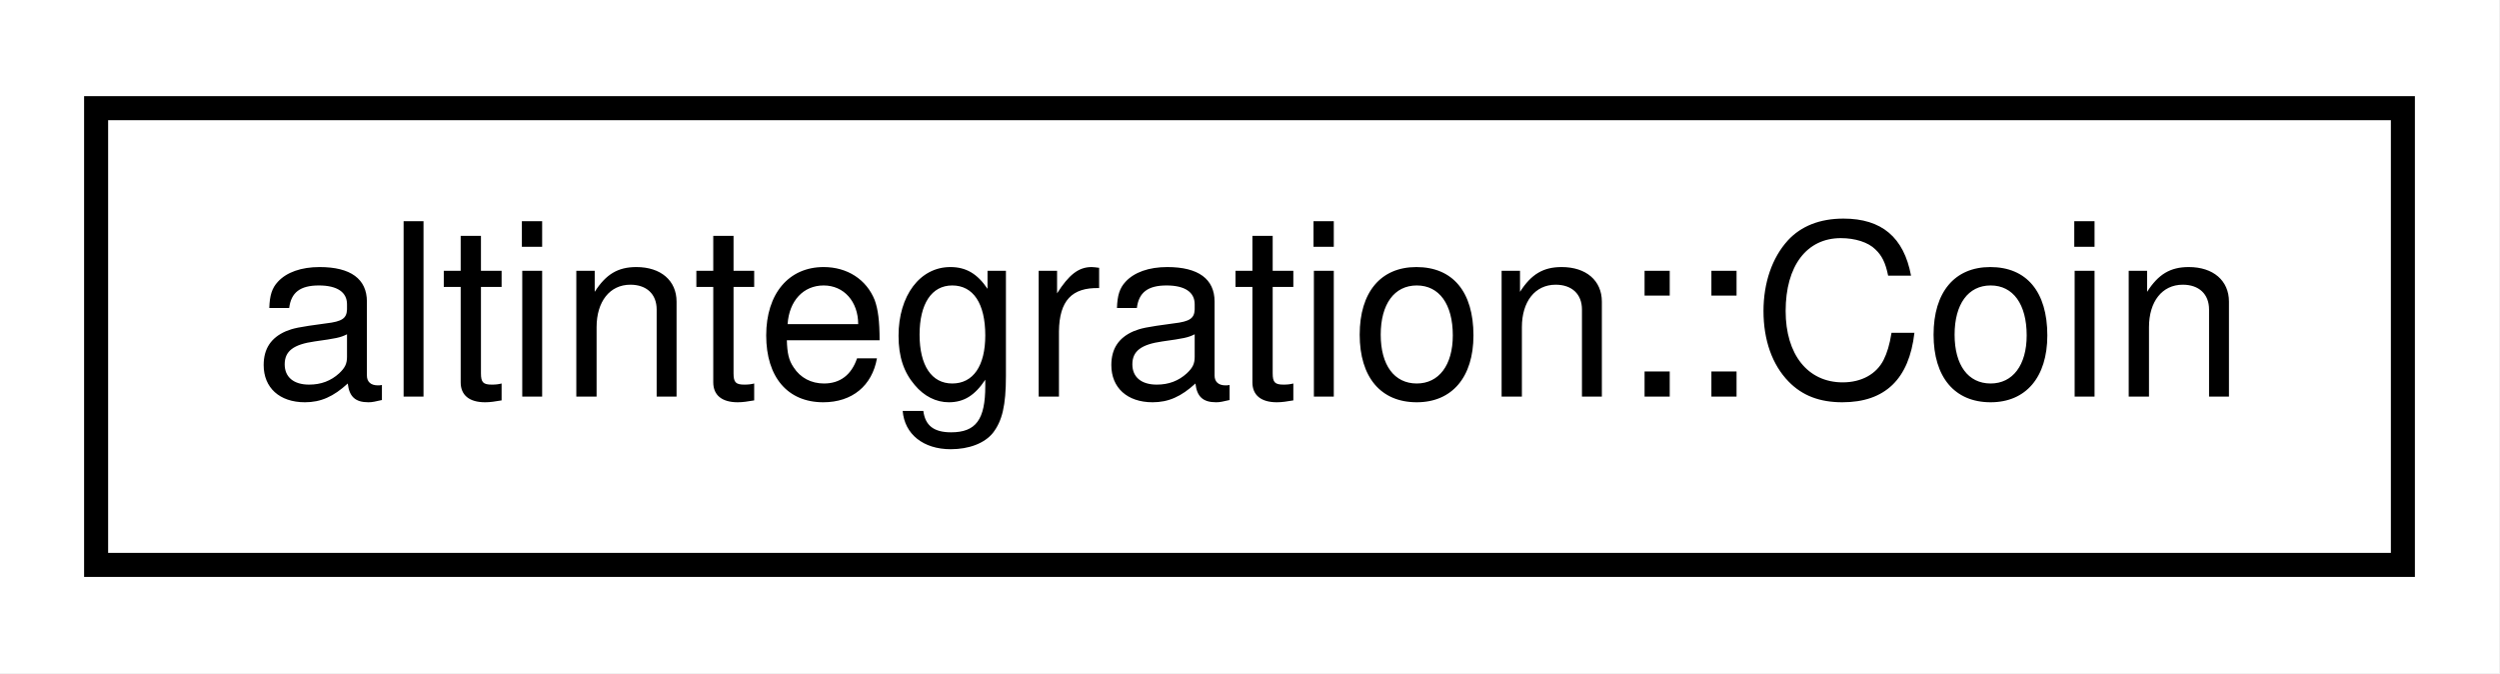
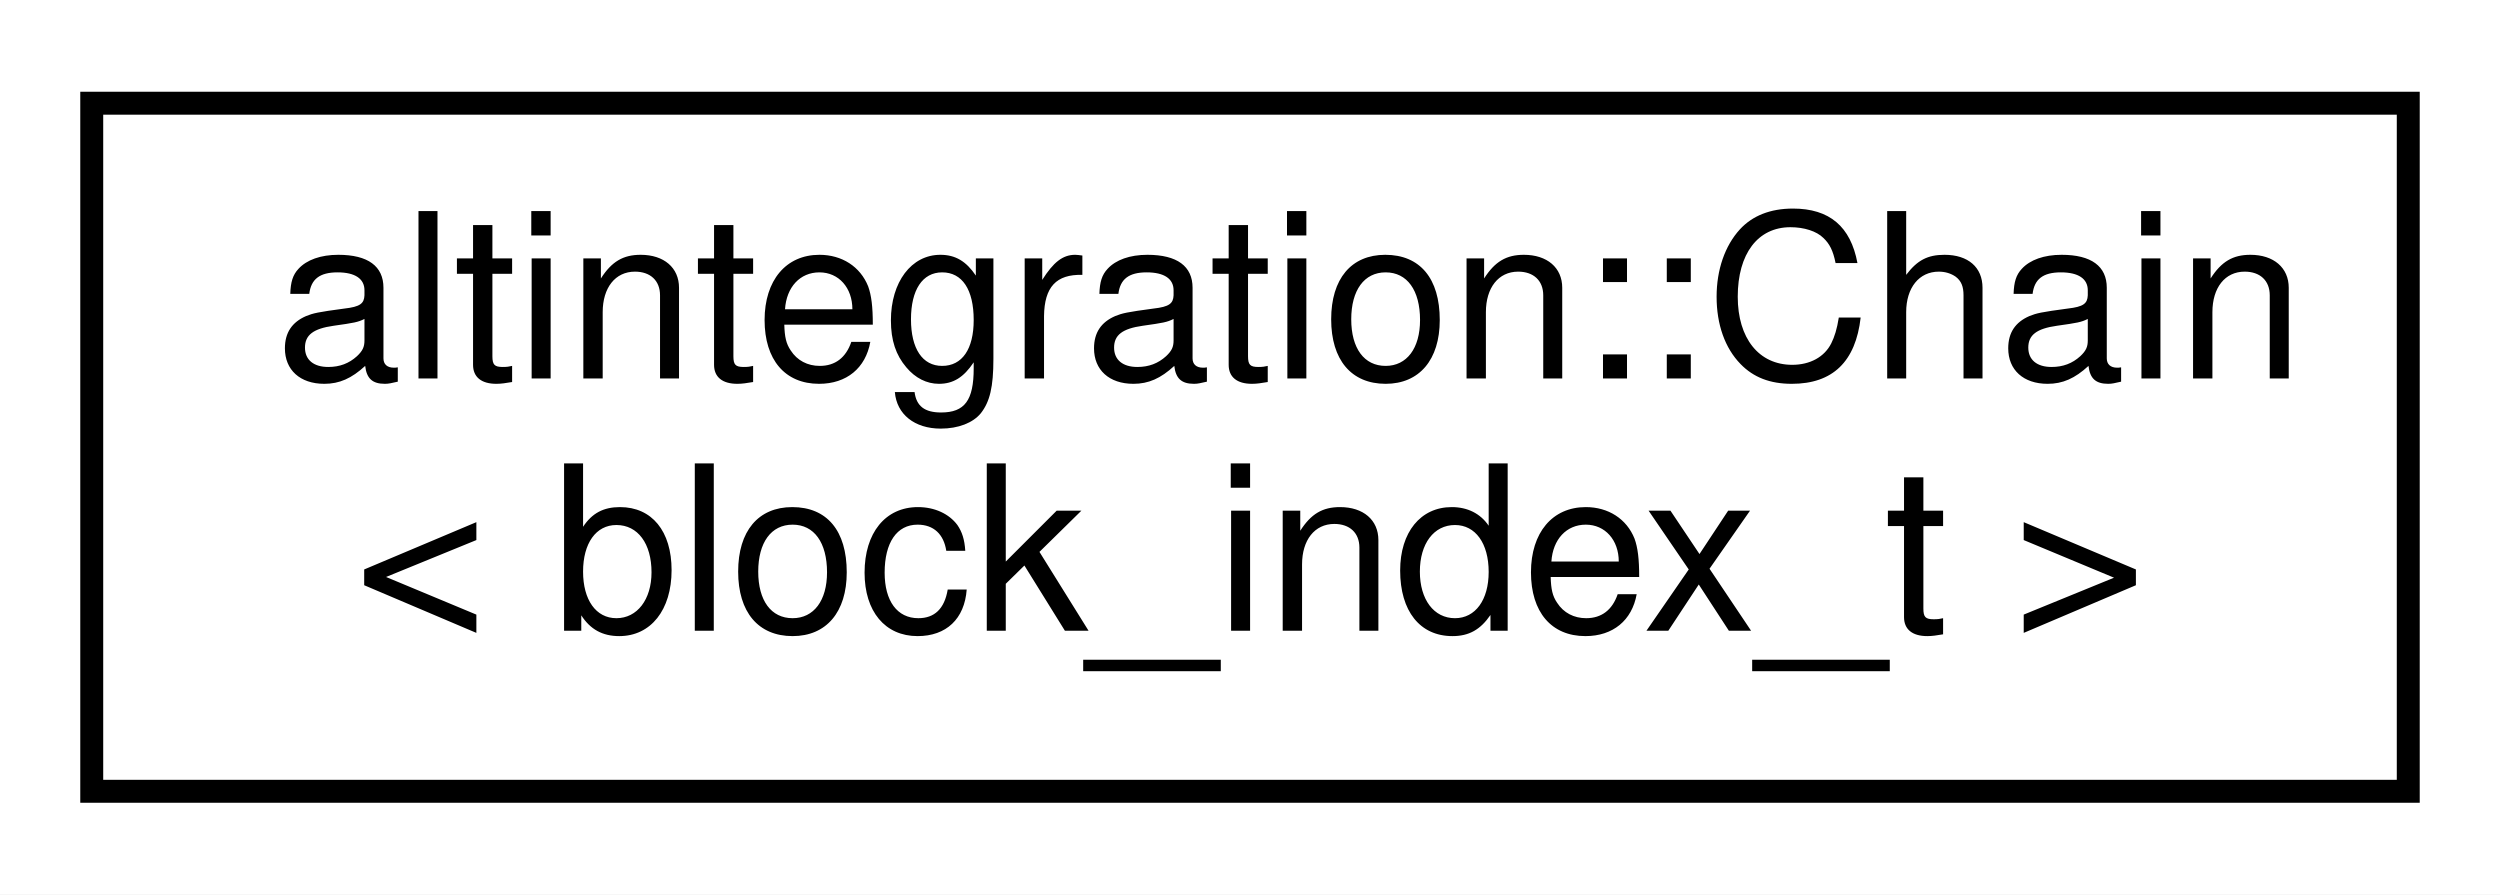
- <svg xmlns="http://www.w3.org/2000/svg" xmlns:xlink="http://www.w3.org/1999/xlink" width="104pt" height="28pt" viewBox="0.00 0.00 104.00 28.00">
-   <g id="graph0" class="graph" transform="scale(1 1) rotate(0) translate(4 24)">
-     <polygon fill="white" stroke="transparent" points="-4,4 -4,-24 100,-24 100,4 -4,4" />
+ <svg xmlns="http://www.w3.org/2000/svg" xmlns:xlink="http://www.w3.org/1999/xlink" width="109pt" height="39pt" viewBox="0.00 0.00 109.00 39.00">
+   <g id="graph0" class="graph" transform="scale(1 1) rotate(0) translate(4 35)">
+     <polygon fill="white" stroke="transparent" points="-4,4 -4,-35 105,-35 105,4 -4,4" />
    <g id="node1" class="node">
      <g id="a_node1">
-         <a xlink:href="structaltintegration_1_1Coin.html" target="_top" xlink:title="represents VBK atomic units">
-           <polygon fill="white" stroke="black" points="0,-0.5 0,-19.5 96,-19.5 96,-0.5 0,-0.5" />
-           <text text-anchor="middle" x="48" y="-7.5" font-family="Helvetica,sans-Serif" font-size="10.00">altintegration::Coin</text>
+         <a xlink:href="structaltintegration_1_1Chain.html" target="_top" xlink:title=" ">
+           <polygon fill="white" stroke="black" points="0,-0.5 0,-30.5 101,-30.5 101,-0.5 0,-0.5" />
+           <text text-anchor="start" x="8" y="-18.5" font-family="Helvetica,sans-Serif" font-size="10.00">altintegration::Chain</text>
+           <text text-anchor="middle" x="50.5" y="-7.5" font-family="Helvetica,sans-Serif" font-size="10.00">&lt; block_index_t &gt;</text>
        </a>
      </g>
    </g>
  </g>
</svg>
